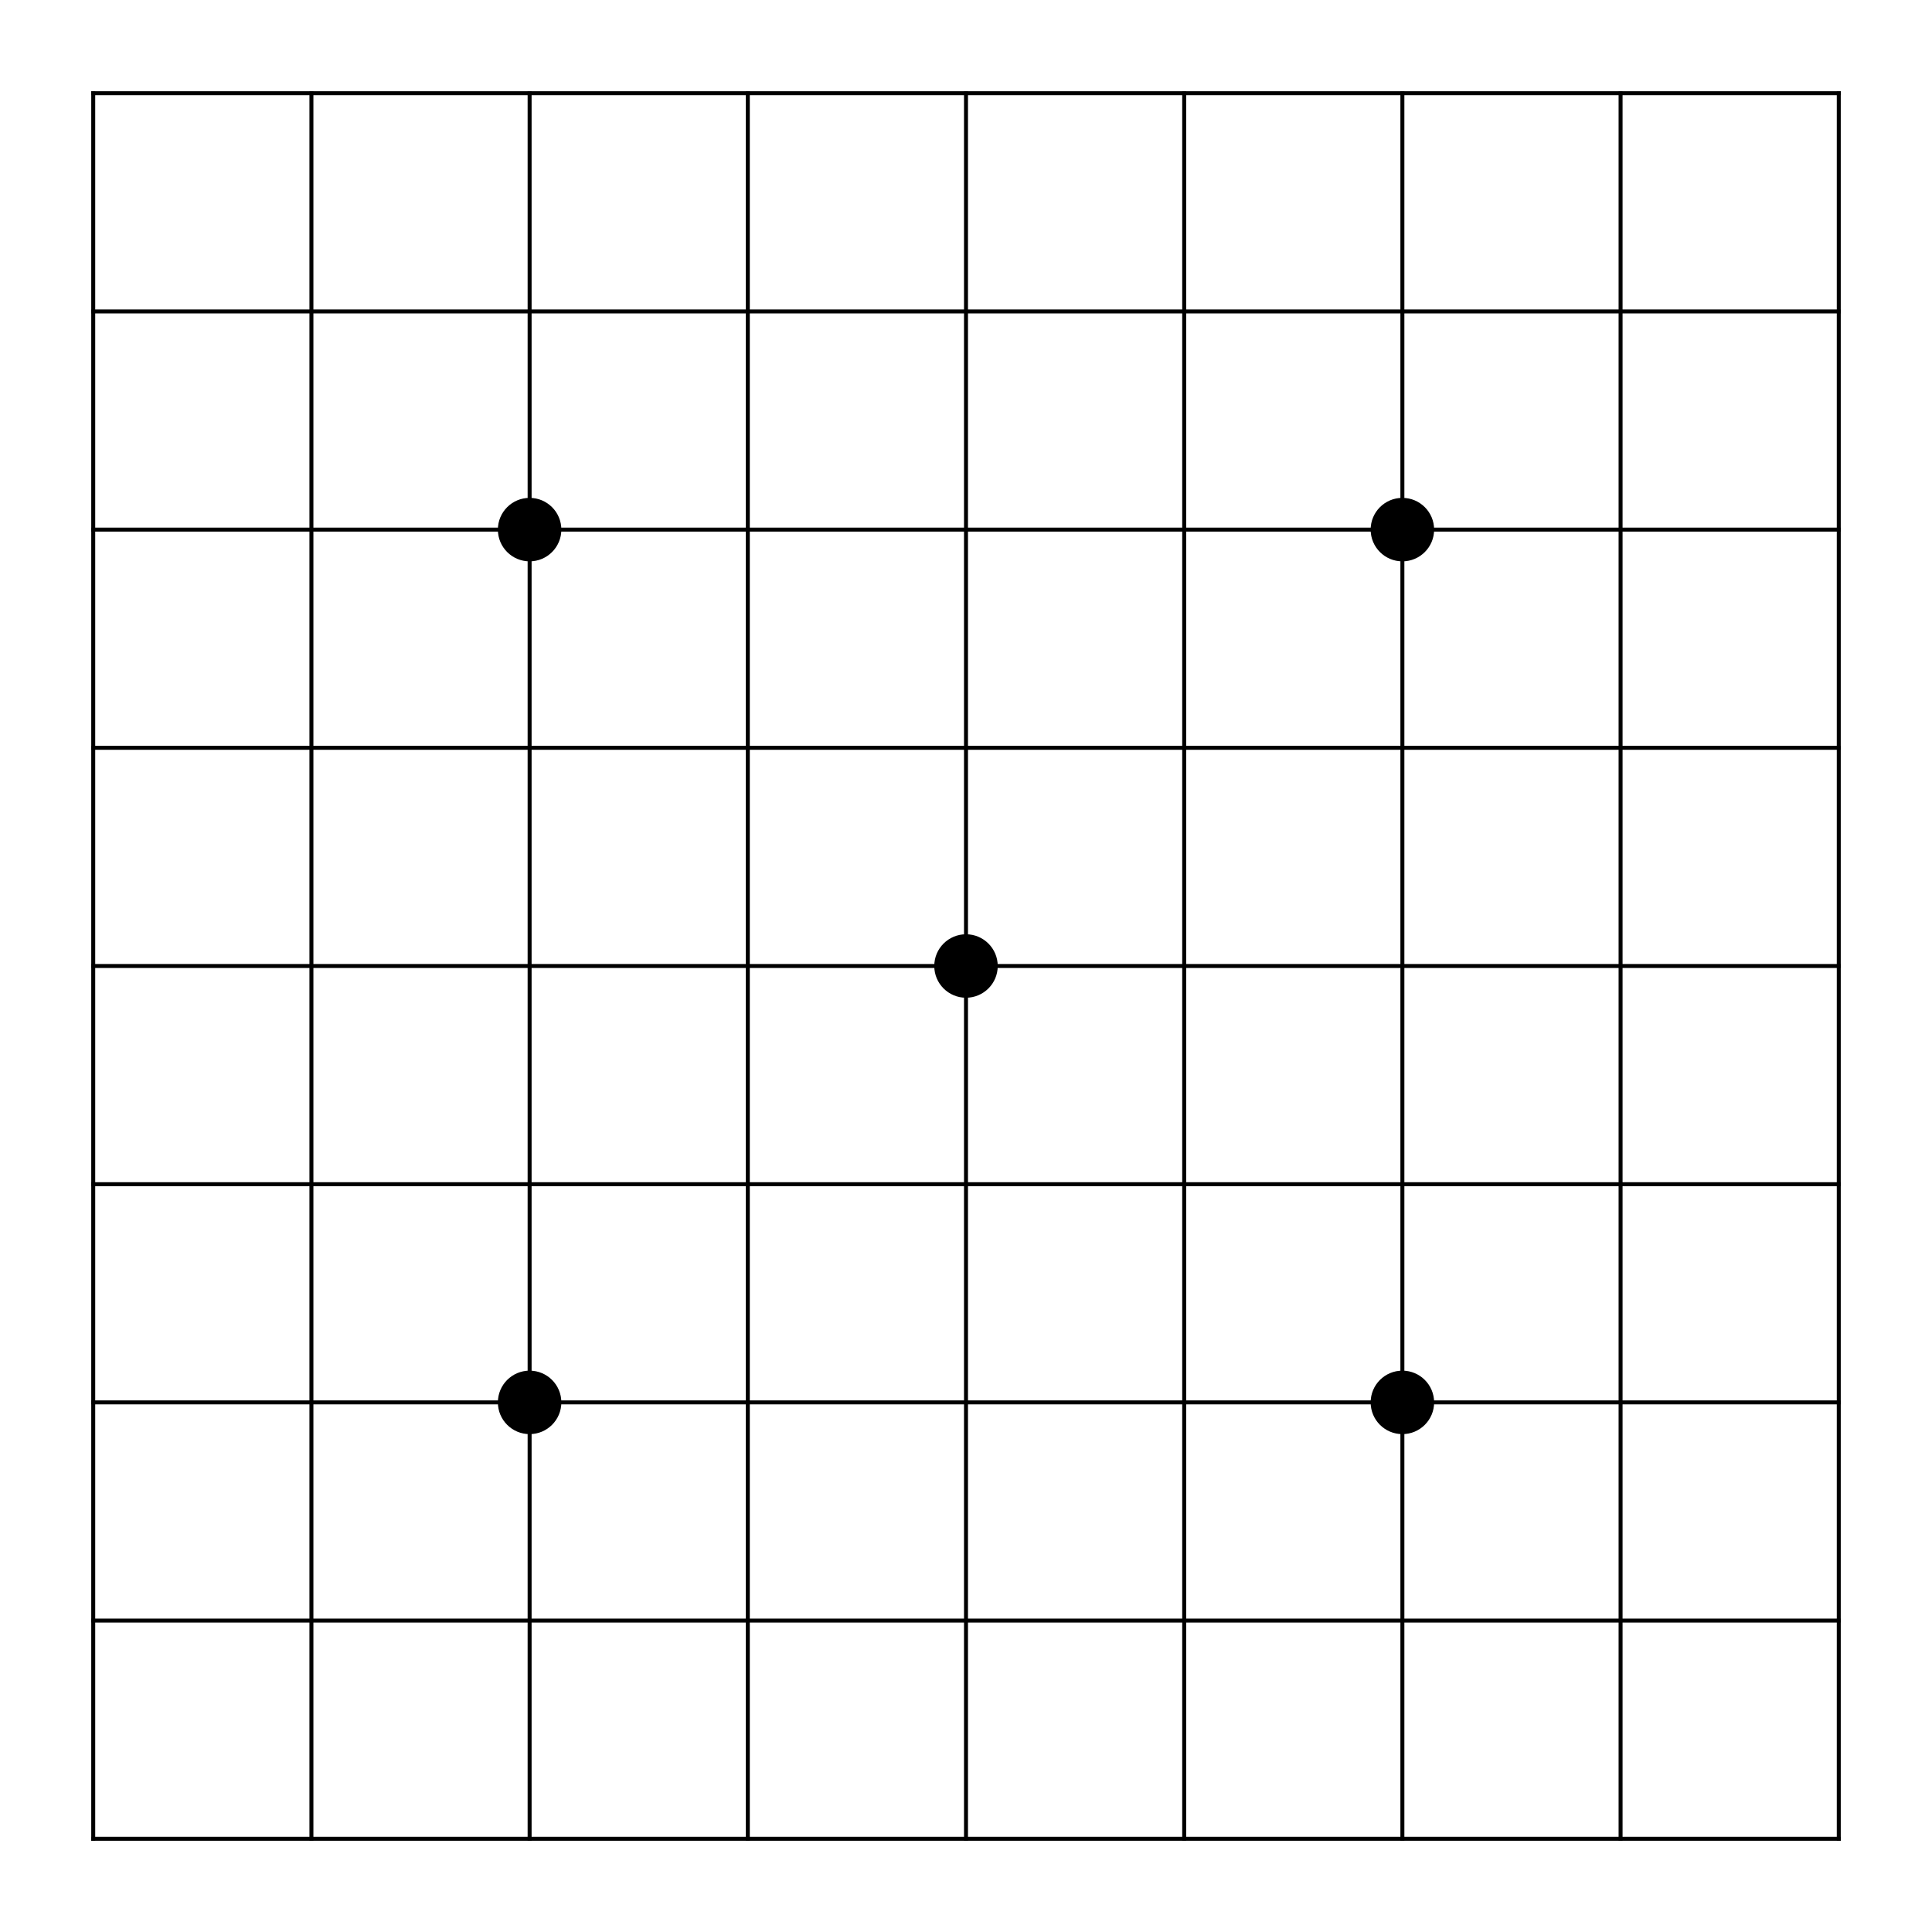
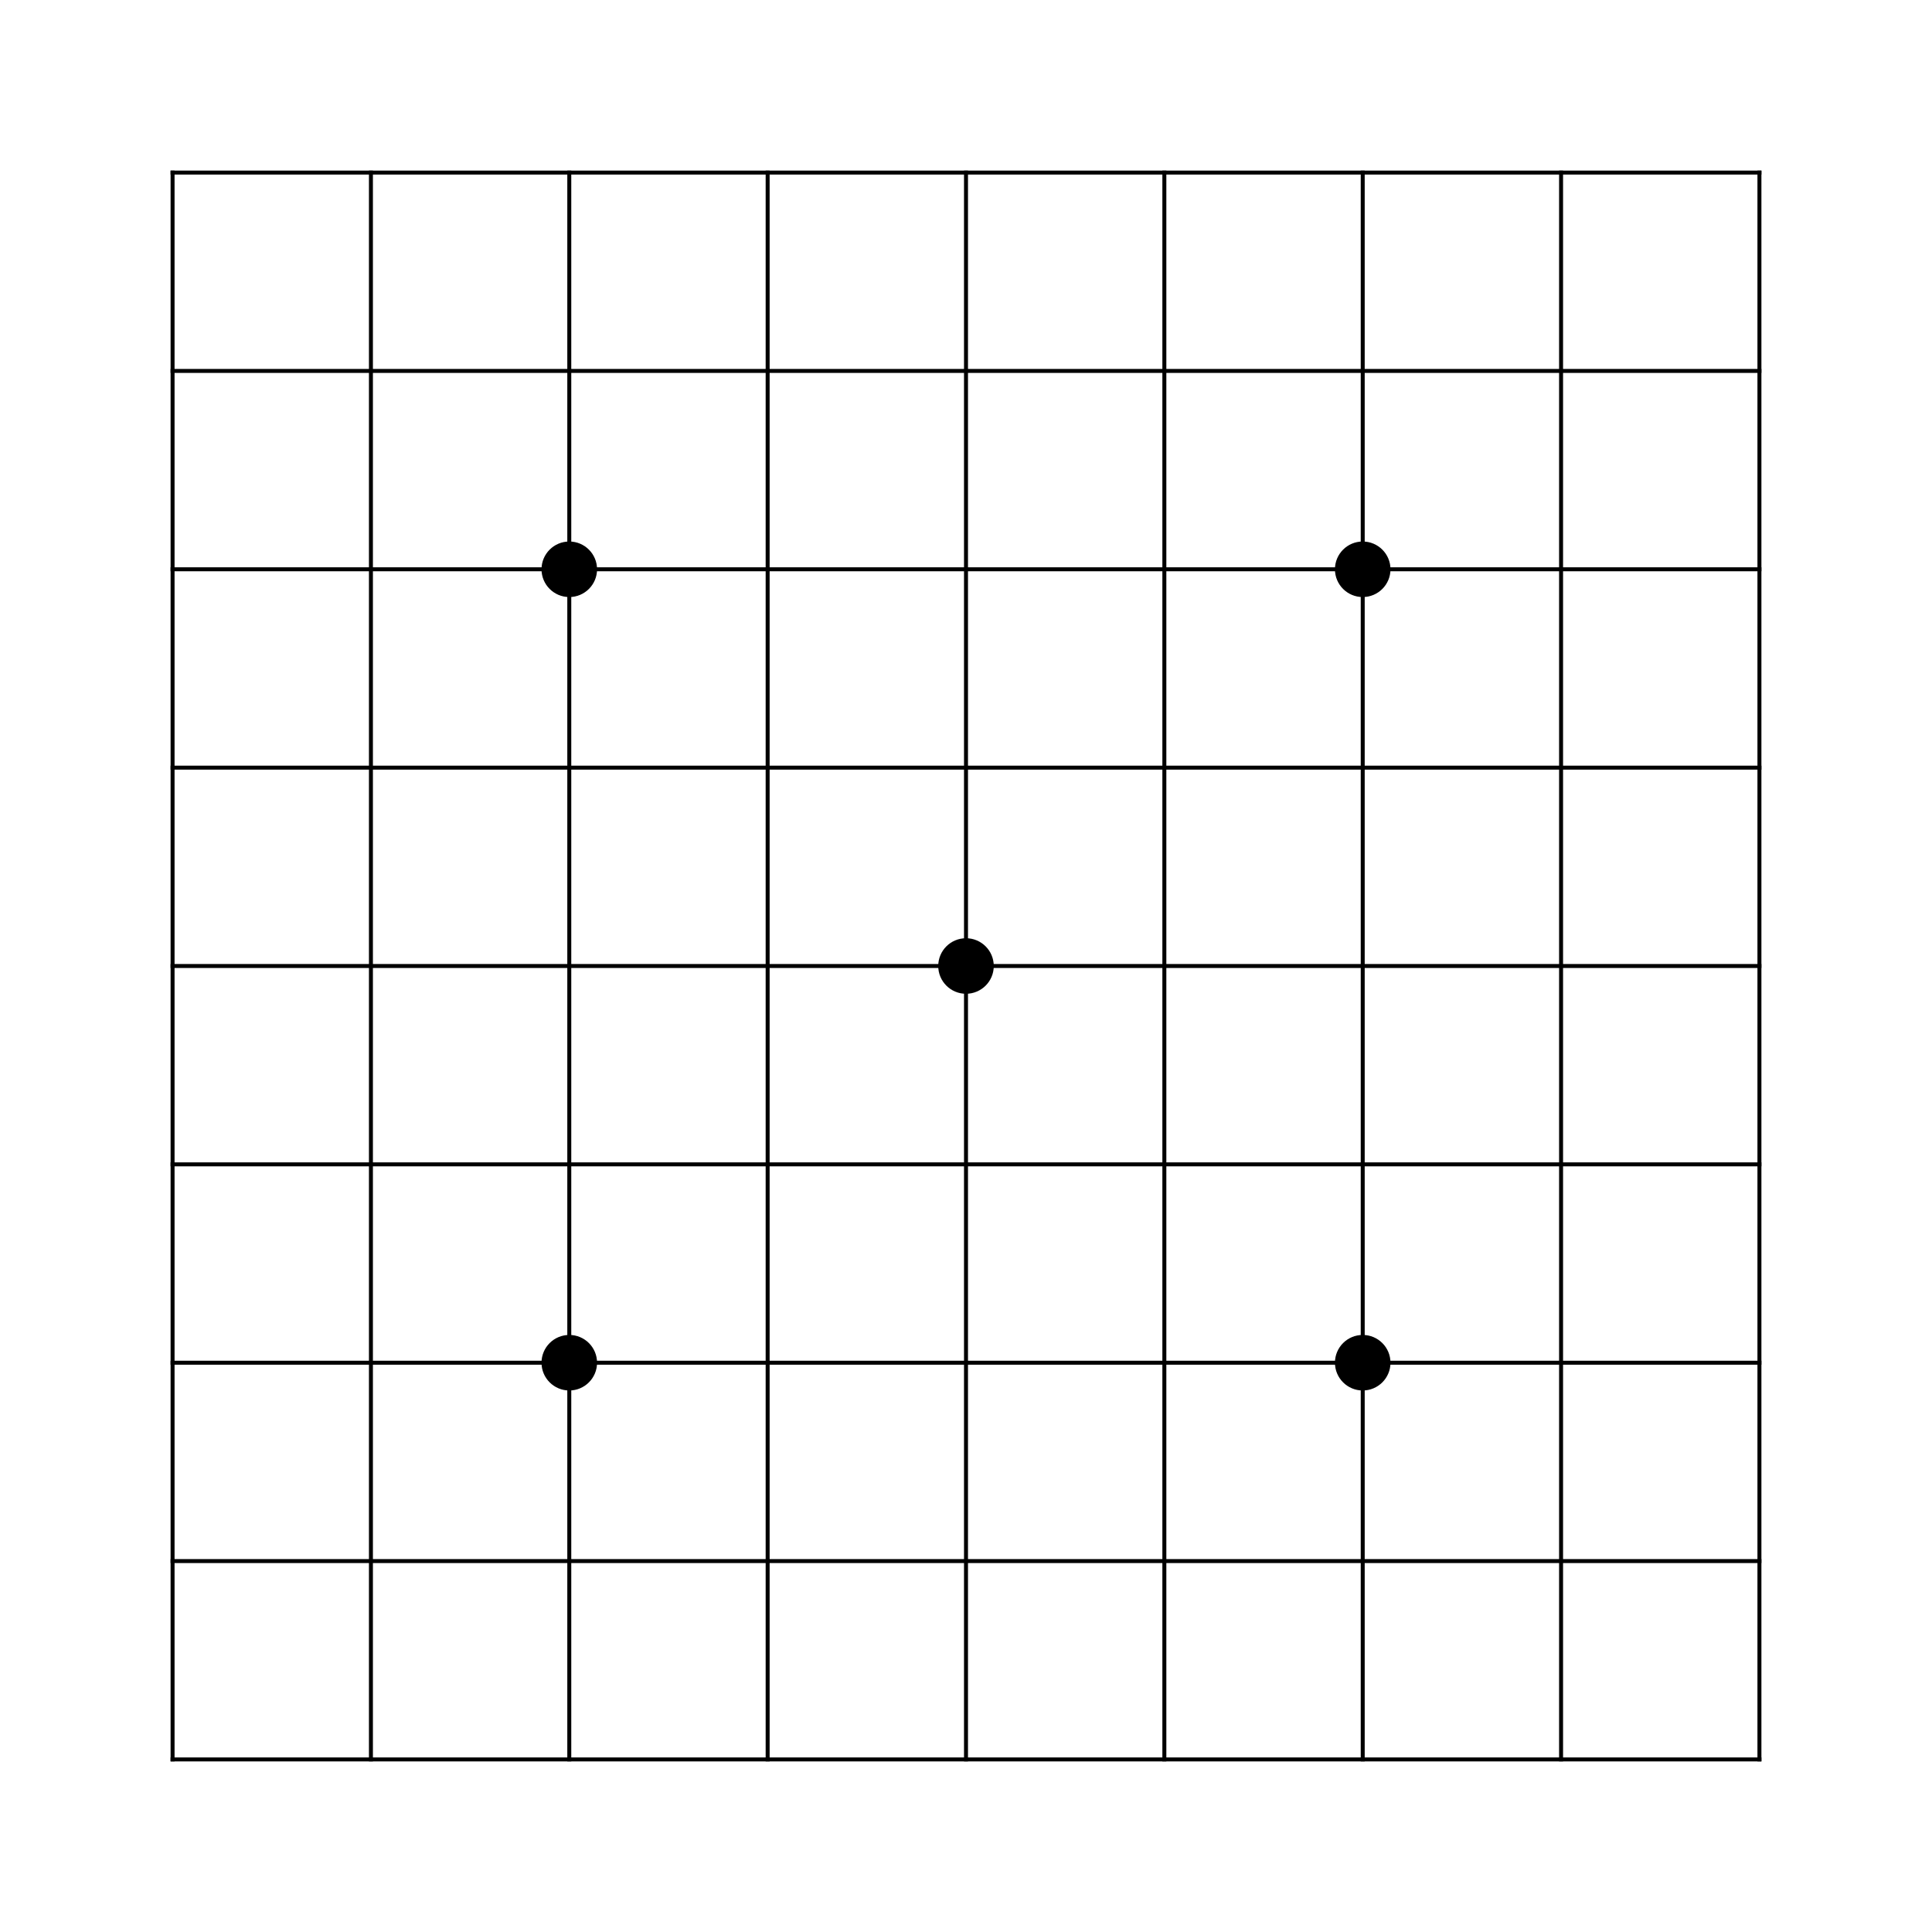
<svg xmlns="http://www.w3.org/2000/svg" width="100%" height="100%" viewBox="0 0 487 487" version="1.1" xml:space="preserve" style="fill-rule:evenodd;clip-rule:evenodd;stroke-linejoin:round;stroke-miterlimit:1.414;">
-   <g>
-     <rect x="23" y="23" width="1" height="441" />
-     <rect x="78" y="23" width="1" height="441" />
-     <rect x="133" y="23" width="1" height="441" />
-     <rect x="188" y="23" width="1" height="441" />
-     <rect x="243" y="23" width="1" height="441" />
-     <rect x="298" y="23" width="1" height="441" />
-     <rect x="353" y="23" width="1" height="441" />
-     <rect x="408" y="23" width="1" height="441" />
-     <rect x="463" y="23" width="1" height="441" />
+   <g id="Top-Bottom">
+     <rect x="43" y="43" width="1" height="401" />
+     <rect x="93" y="43" width="1" height="401" />
+     <rect x="143" y="43" width="1" height="401" />
+     <rect x="193" y="43" width="1" height="401" />
+     <rect x="243" y="43" width="1" height="401" />
+     <rect x="293" y="43" width="1" height="401" />
+     <rect x="343" y="43" width="1" height="401" />
+     <rect x="393" y="43" width="1" height="401" />
+     <rect x="443" y="43" width="1" height="401" />
  </g>
-   <g>
-     <path d="M464,24l0,-1l-441,0l0,1l441,0Z" />
-     <path d="M464,79l0,-1l-441,0l0,1l441,0Z" />
-     <path d="M464,134l0,-1l-441,0l0,1l441,0Z" />
-     <path d="M464,189l0,-1l-441,0l0,1l441,0Z" />
-     <path d="M464,244l0,-1l-441,0l0,1l441,0Z" />
-     <path d="M464,299l0,-1l-441,0l0,1l441,0Z" />
-     <path d="M464,354l0,-1l-441,0l0,1l441,0Z" />
-     <path d="M464,409l0,-1l-441,0l0,1l441,0Z" />
-     <path d="M464,464l0,-1l-441,0l0,1l441,0Z" />
+   <g id="R-L">
+     <path d="M444,44l0,-1l-401,0l0,1l401,0Z" />
+     <path d="M444,94l0,-1l-401,0l0,1l401,0Z" />
+     <path d="M444,144l0,-1l-401,0l0,1l401,0Z" />
+     <path d="M444,194l0,-1l-401,0l0,1l401,0Z" />
+     <path d="M444,244l0,-1l-401,0l0,1l401,0Z" />
+     <path d="M444,294l0,-1l-401,0l0,1l401,0Z" />
+     <path d="M444,344l0,-1l-401,0l0,1l401,0Z" />
+     <path d="M444,394l0,-1l-401,0l0,1l401,0Z" />
+     <path d="M444,444l0,-1l-401,0l0,1l401,0Z" />
  </g>
-   <circle cx="133.5" cy="133.5" r="8" />
-   <circle cx="133.5" cy="353.5" r="8" />
-   <circle cx="243.5" cy="243.5" r="8" />
-   <circle cx="353.5" cy="133.5" r="8" />
-   <circle cx="353.5" cy="353.5" r="8" />
+   <circle cx="243.5" cy="243.5" r="7" />
+   <circle cx="343.5" cy="343.5" r="7" />
+   <circle cx="143.5" cy="343.5" r="7" />
+   <circle cx="143.5" cy="143.5" r="7" />
+   <circle cx="343.5" cy="143.5" r="7" />
</svg>
